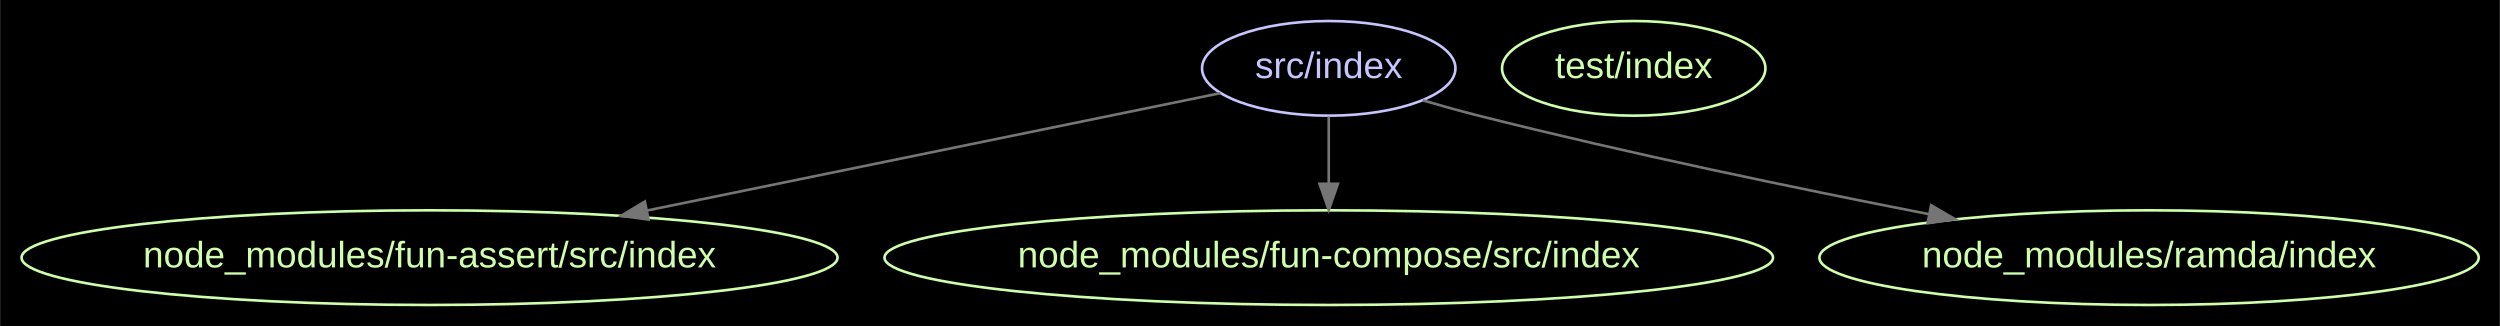
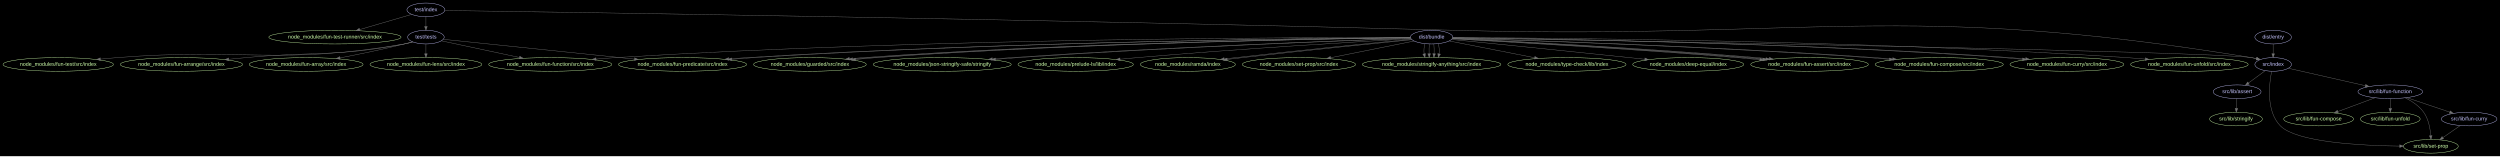
- <svg xmlns="http://www.w3.org/2000/svg" width="951pt" height="124pt" viewBox="0.00 0.00 950.76 123.98">
-   <g id="graph0" class="graph" transform="scale(1 1) rotate(0) translate(7.992 115.992)">
-     <polygon fill="#000000" stroke="none" points="-7.992,7.992 -7.992,-115.992 942.767,-115.992 942.767,7.992 -7.992,7.992" />
+ <svg xmlns="http://www.w3.org/2000/svg" width="6595pt" height="412pt" viewBox="0.00 0.00 6595.01 411.98">
+   <g id="graph0" class="graph" transform="scale(1 1) rotate(0) translate(7.992 403.992)">
+     <polygon fill="#000000" stroke="none" points="-7.992,7.992 -7.992,-403.992 6587.02,-403.992 6587.02,7.992 -7.992,7.992" />
    <g id="node1" class="node">
-       <ellipse fill="none" stroke="#c6c5fe" cx="497.336" cy="-90" rx="48.192" ry="18" />
-       <text text-anchor="middle" x="497.336" y="-86.3" font-family="Arial" font-size="14.00" fill="#c6c5fe">src/index</text>
+       <ellipse fill="none" stroke="#c6c5fe" cx="3768.59" cy="-306" rx="55.79" ry="18" />
+       <text text-anchor="middle" x="3768.59" y="-302.3" font-family="Arial" font-size="14.00" fill="#c6c5fe">dist/bundle</text>
    </g>
    <g id="node2" class="node">
-       <ellipse fill="none" stroke="#cfffac" cx="155.336" cy="-18" rx="155.173" ry="18" />
-       <text text-anchor="middle" x="155.336" y="-14.3" font-family="Arial" font-size="14.00" fill="#cfffac">node_modules/fun-assert/src/index</text>
+       <ellipse fill="none" stroke="#cfffac" cx="4445.59" cy="-234" rx="146.474" ry="18" />
+       <text text-anchor="middle" x="4445.59" y="-230.3" font-family="Arial" font-size="14.00" fill="#cfffac">node_modules/deep-equal/index</text>
    </g>
    <g id="edge1" class="edge">
-       <path fill="none" stroke="#757575" d="M456.083,-80.556C402.32,-69.552 307.048,-50.052 238.116,-35.943" />
-       <polygon fill="#757575" stroke="#757575" points="238.643,-32.479 228.144,-33.902 237.239,-39.337 238.643,-32.479" />
+       <path fill="none" stroke="#757575" d="M3821.21,-299.799C3915.37,-290.459 4118.92,-270.128 4290.59,-252 4303.57,-250.629 4317.15,-249.172 4330.66,-247.709" />
+       <polygon fill="#757575" stroke="#757575" points="4331.4,-251.15 4340.96,-246.591 4330.64,-244.191 4331.4,-251.15" />
    </g>
    <g id="node3" class="node">
-       <ellipse fill="none" stroke="#cfffac" cx="497.336" cy="-18" rx="168.97" ry="18" />
-       <text text-anchor="middle" x="497.336" y="-14.3" font-family="Arial" font-size="14.00" fill="#cfffac">node_modules/fun-compose/src/index</text>
+       <ellipse fill="none" stroke="#cfffac" cx="4765.59" cy="-234" rx="155.173" ry="18" />
+       <text text-anchor="middle" x="4765.59" y="-230.3" font-family="Arial" font-size="14.00" fill="#cfffac">node_modules/fun-assert/src/index</text>
    </g>
    <g id="edge2" class="edge">
-       <path fill="none" stroke="#757575" d="M497.336,-71.697C497.336,-63.983 497.336,-54.712 497.336,-46.112" />
-       <polygon fill="#757575" stroke="#757575" points="500.836,-46.104 497.336,-36.104 493.836,-46.104 500.836,-46.104" />
+       <path fill="none" stroke="#757575" d="M3822.8,-301.513C3953.37,-294.111 4290.88,-275.559 4573.59,-252 4593.19,-250.366 4614.09,-248.394 4634.7,-246.379" />
+       <polygon fill="#757575" stroke="#757575" points="4635.17,-249.849 4644.78,-245.389 4634.49,-242.883 4635.17,-249.849" />
+     </g>
+     <g id="edge3" class="edge">
+       <path fill="none" stroke="#757575" d="M3823.49,-302.005C3955.84,-294.96 4302.39,-276.1 4591.59,-252 4608.02,-250.631 4625.36,-249.023 4642.47,-247.353" />
+       <polygon fill="#757575" stroke="#757575" points="4642.91,-250.827 4652.51,-246.363 4642.22,-243.861 4642.91,-250.827" />
+     </g>
+     <g id="edge4" class="edge">
+       <path fill="none" stroke="#757575" d="M3823.66,-302.462C3958.25,-295.804 4313.9,-276.641 4609.59,-252 4622.87,-250.893 4636.73,-249.632 4650.49,-248.307" />
+       <polygon fill="#757575" stroke="#757575" points="4650.87,-251.787 4660.48,-247.332 4650.19,-244.82 4650.87,-251.787" />
+     </g>
+     <g id="edge5" class="edge">
+       <path fill="none" stroke="#757575" d="M3823.75,-302.859C3961.48,-296.596 4325.77,-277.152 4627.59,-252 4637.92,-251.139 4648.6,-250.184 4659.27,-249.179" />
+       <polygon fill="#757575" stroke="#757575" points="4659.85,-252.639 4669.48,-248.201 4659.19,-245.671 4659.85,-252.639" />
    </g>
    <g id="node4" class="node">
-       <ellipse fill="none" stroke="#cfffac" cx="809.336" cy="-18" rx="125.378" ry="18" />
-       <text text-anchor="middle" x="809.336" y="-14.3" font-family="Arial" font-size="14.00" fill="#cfffac">node_modules/ramda/index</text>
-     </g>
-     <g id="edge3" class="edge">
-       <path fill="none" stroke="#757575" d="M533.087,-77.832C540.103,-75.784 547.428,-73.745 554.336,-72 611.039,-57.679 675.537,-44.3 725.479,-34.567" />
-       <polygon fill="#757575" stroke="#757575" points="726.435,-37.947 735.587,-32.608 725.103,-31.075 726.435,-37.947" />
+       <ellipse fill="none" stroke="#cfffac" cx="5107.59" cy="-234" rx="168.97" ry="18" />
+       <text text-anchor="middle" x="5107.59" y="-230.3" font-family="Arial" font-size="14.00" fill="#cfffac">node_modules/fun-compose/src/index</text>
+     </g>
+     <g id="edge6" class="edge">
+       <path fill="none" stroke="#757575" d="M3824.08,-303.324C3990.48,-298.28 4499.17,-281.724 4920.59,-252 4938.57,-250.732 4957.55,-249.164 4976.26,-247.499" />
+       <polygon fill="#757575" stroke="#757575" points="4976.66,-250.976 4986.31,-246.592 4976.04,-244.004 4976.66,-250.976" />
+     </g>
+     <g id="edge7" class="edge">
+       <path fill="none" stroke="#757575" d="M3823.97,-303.559C3992.05,-298.81 4510.38,-282.203 4938.59,-252 4953.57,-250.943 4969.26,-249.678 4984.78,-248.321" />
+       <polygon fill="#757575" stroke="#757575" points="4985.29,-251.789 4994.94,-247.418 4984.67,-244.817 4985.29,-251.789" />
    </g>
    <g id="node5" class="node">
-       <ellipse fill="none" stroke="#cfffac" cx="613.336" cy="-90" rx="50.091" ry="18" />
-       <text text-anchor="middle" x="613.336" y="-86.3" font-family="Arial" font-size="14.00" fill="#cfffac">test/index</text>
+       <ellipse fill="none" stroke="#cfffac" cx="5444.59" cy="-234" rx="150.273" ry="18" />
+       <text text-anchor="middle" x="5444.59" y="-230.3" font-family="Arial" font-size="14.00" fill="#cfffac">node_modules/fun-curry/src/index</text>
+     </g>
+     <g id="edge8" class="edge">
+       <path fill="none" stroke="#757575" d="M3824.31,-304.453C4022.37,-302.254 4710.1,-292.128 5276.59,-252 5293.02,-250.836 5310.38,-249.298 5327.47,-247.621" />
+       <polygon fill="#757575" stroke="#757575" points="5327.89,-251.097 5337.49,-246.62 5327.19,-244.132 5327.89,-251.097" />
+     </g>
+     <g id="edge9" class="edge">
+       <path fill="none" stroke="#757575" d="M3824.5,-304.527C4024.4,-302.485 4721.53,-292.593 5294.59,-252 5307.96,-251.053 5321.94,-249.858 5335.77,-248.543" />
+       <polygon fill="#757575" stroke="#757575" points="5336.18,-252.019 5345.8,-247.566 5335.51,-245.052 5336.18,-252.019" />
+     </g>
+     <g id="node6" class="node">
+       <ellipse fill="none" stroke="#cfffac" cx="1443.59" cy="-234" rx="162.471" ry="18" />
+       <text text-anchor="middle" x="1443.59" y="-230.3" font-family="Arial" font-size="14.00" fill="#cfffac">node_modules/fun-function/src/index</text>
+     </g>
+     <g id="edge10" class="edge">
+       <path fill="none" stroke="#757575" d="M3712.36,-305.155C3464.84,-305.511 2447.64,-303.586 1614.59,-252 1598.44,-251 1581.45,-249.66 1564.71,-248.17" />
+       <polygon fill="#757575" stroke="#757575" points="1564.61,-244.646 1554.33,-247.224 1563.97,-251.617 1564.61,-244.646" />
+     </g>
+     <g id="node7" class="node">
+       <ellipse fill="none" stroke="#cfffac" cx="1792.59" cy="-234" rx="168.97" ry="18" />
+       <text text-anchor="middle" x="1792.59" y="-230.3" font-family="Arial" font-size="14.00" fill="#cfffac">node_modules/fun-predicate/src/index</text>
+     </g>
+     <g id="edge11" class="edge">
+       <path fill="none" stroke="#757575" d="M3712.75,-304.713C3490.85,-303.265 2650.79,-295.023 1961.59,-252 1946.34,-251.048 1930.37,-249.834 1914.59,-248.493" />
+       <polygon fill="#757575" stroke="#757575" points="1914.53,-244.974 1904.26,-247.596 1913.92,-251.948 1914.53,-244.974" />
+     </g>
+     <g id="edge12" class="edge">
+       <path fill="none" stroke="#757575" d="M3712.53,-304.666C3491.77,-303.094 2661.78,-294.585 1979.59,-252 1961.12,-250.847 1941.6,-249.309 1922.41,-247.629" />
+       <polygon fill="#757575" stroke="#757575" points="1922.68,-244.139 1912.41,-246.738 1922.06,-251.111 1922.68,-244.139" />
+     </g>
+     <g id="node8" class="node">
+       <ellipse fill="none" stroke="#cfffac" cx="5767.59" cy="-234" rx="155.173" ry="18" />
+       <text text-anchor="middle" x="5767.59" y="-230.3" font-family="Arial" font-size="14.00" fill="#cfffac">node_modules/fun-unfold/src/index</text>
+     </g>
+     <g id="edge13" class="edge">
+       <path fill="none" stroke="#757575" d="M3824.59,-304.901C4048.72,-304.184 4902.76,-298.379 5603.59,-252 5619.08,-250.975 5635.37,-249.621 5651.42,-248.123" />
+       <polygon fill="#757575" stroke="#757575" points="5651.76,-251.607 5661.38,-247.174 5651.09,-244.639 5651.76,-251.607" />
+     </g>
+     <g id="node9" class="node">
+       <ellipse fill="none" stroke="#cfffac" cx="2128.59" cy="-234" rx="148.674" ry="18" />
+       <text text-anchor="middle" x="2128.59" y="-230.3" font-family="Arial" font-size="14.00" fill="#cfffac">node_modules/guarded/src/index</text>
+     </g>
+     <g id="edge14" class="edge">
+       <path fill="none" stroke="#757575" d="M3712.84,-304.518C3514.94,-302.413 2830.66,-292.237 2268.59,-252 2256.87,-251.161 2244.68,-250.131 2232.58,-248.997" />
+       <polygon fill="#757575" stroke="#757575" points="2232.74,-245.496 2222.45,-248.021 2232.07,-252.464 2232.74,-245.496" />
+     </g>
+     <g id="edge15" class="edge">
+       <path fill="none" stroke="#757575" d="M3712.66,-304.439C3516.54,-302.164 2841.91,-291.754 2286.59,-252 2271.8,-250.942 2256.26,-249.578 2240.94,-248.085" />
+       <polygon fill="#757575" stroke="#757575" points="2241.2,-244.595 2230.91,-247.087 2240.51,-251.56 2241.2,-244.595" />
+     </g>
+     <g id="edge16" class="edge">
+       <path fill="none" stroke="#757575" d="M3712.85,-304.352C3518.18,-301.907 2853.17,-291.272 2304.59,-252 2286.74,-250.723 2267.8,-249.002 2249.17,-247.144" />
+       <polygon fill="#757575" stroke="#757575" points="2249.46,-243.656 2239.16,-246.13 2248.76,-250.62 2249.46,-243.656" />
+     </g>
+     <g id="node10" class="node">
+       <ellipse fill="none" stroke="#cfffac" cx="2477.59" cy="-234" rx="181.968" ry="18" />
+       <text text-anchor="middle" x="2477.59" y="-230.3" font-family="Arial" font-size="14.00" fill="#cfffac">node_modules/json-stringify-safe/stringify</text>
+     </g>
+     <g id="edge17" class="edge">
+       <path fill="none" stroke="#757575" d="M3713.07,-303.26C3550.66,-297.792 3063.01,-279.661 2659.59,-252 2643.5,-250.897 2626.66,-249.602 2609.99,-248.228" />
+       <polygon fill="#757575" stroke="#757575" points="2609.9,-244.709 2599.64,-247.364 2609.31,-251.684 2609.9,-244.709" />
+     </g>
+     <g id="edge18" class="edge">
+       <path fill="none" stroke="#757575" d="M3713.38,-302.988C3553.12,-297.211 3074.58,-279.22 2677.59,-252 2658.41,-250.685 2638.16,-249.098 2618.21,-247.429" />
+       <polygon fill="#757575" stroke="#757575" points="2618.38,-243.932 2608.12,-246.577 2617.79,-250.907 2618.38,-243.932" />
+     </g>
+     <g id="node11" class="node">
+       <ellipse fill="none" stroke="#cfffac" cx="2829.59" cy="-234" rx="152.173" ry="18" />
+       <text text-anchor="middle" x="2829.59" y="-230.3" font-family="Arial" font-size="14.00" fill="#cfffac">node_modules/prelude-ls/lib/index</text>
+     </g>
+     <g id="edge19" class="edge">
+       <path fill="none" stroke="#757575" d="M3713.9,-301.957C3586.93,-294.742 3262.35,-275.433 2991.59,-252 2977.17,-250.752 2962.03,-249.323 2947.05,-247.836" />
+       <polygon fill="#757575" stroke="#757575" points="2947.02,-244.315 2936.72,-246.799 2946.32,-251.28 2947.02,-244.315" />
+     </g>
+     <g id="node12" class="node">
+       <ellipse fill="none" stroke="#cfffac" cx="3125.59" cy="-234" rx="125.378" ry="18" />
+       <text text-anchor="middle" x="3125.59" y="-230.3" font-family="Arial" font-size="14.00" fill="#cfffac">node_modules/ramda/index</text>
+     </g>
+     <g id="edge20" class="edge">
+       <path fill="none" stroke="#757575" d="M3715.35,-300.335C3621.38,-291.495 3420.5,-271.445 3251.59,-252 3241.82,-250.876 3231.66,-249.667 3221.53,-248.432" />
+       <polygon fill="#757575" stroke="#757575" points="3221.78,-244.937 3211.43,-247.19 3220.92,-251.884 3221.78,-244.937" />
+     </g>
+     <g id="edge21" class="edge">
+       <path fill="none" stroke="#757575" d="M3716.25,-299.36C3625.28,-290.084 3432.56,-270.76 3269.59,-252 3256.68,-250.515 3243.1,-248.883 3229.62,-247.237" />
+       <polygon fill="#757575" stroke="#757575" points="3229.71,-243.721 3219.36,-245.977 3228.85,-250.669 3229.71,-243.721" />
+     </g>
+     <g id="node13" class="node">
+       <ellipse fill="none" stroke="#cfffac" cx="3418.59" cy="-234" rx="149.473" ry="18" />
+       <text text-anchor="middle" x="3418.59" y="-230.3" font-family="Arial" font-size="14.00" fill="#cfffac">node_modules/set-prop/src/index</text>
+     </g>
+     <g id="edge22" class="edge">
+       <path fill="none" stroke="#757575" d="M3722.47,-295.777C3666.56,-284.595 3571.27,-265.537 3502.28,-251.739" />
+       <polygon fill="#757575" stroke="#757575" points="3502.79,-248.272 3492.3,-249.743 3501.42,-255.136 3502.79,-248.272" />
+     </g>
+     <g id="node14" class="node">
+       <ellipse fill="none" stroke="#cfffac" cx="3768.59" cy="-234" rx="182.768" ry="18" />
+       <text text-anchor="middle" x="3768.59" y="-230.3" font-family="Arial" font-size="14.00" fill="#cfffac">node_modules/stringify-anything/src/index</text>
+     </g>
+     <g id="edge23" class="edge">
+       <path fill="none" stroke="#757575" d="M3751.18,-288.765C3748.53,-280.869 3747.73,-271.164 3748.79,-262.183" />
+       <polygon fill="#757575" stroke="#757575" points="3752.28,-262.629 3750.9,-252.124 3745.42,-261.196 3752.28,-262.629" />
+     </g>
+     <g id="edge24" class="edge">
+       <path fill="none" stroke="#757575" d="M3762.71,-288.055C3761.89,-280.346 3761.65,-271.027 3761.98,-262.364" />
+       <polygon fill="#757575" stroke="#757575" points="3765.48,-262.491 3762.67,-252.275 3758.5,-262.012 3765.48,-262.491" />
+     </g>
+     <g id="edge25" class="edge">
+       <path fill="none" stroke="#757575" d="M3774.47,-288.055C3775.28,-280.346 3775.53,-271.027 3775.19,-262.364" />
+       <polygon fill="#757575" stroke="#757575" points="3778.68,-262.012 3774.5,-252.275 3771.69,-262.491 3778.68,-262.012" />
+     </g>
+     <g id="edge26" class="edge">
+       <path fill="none" stroke="#757575" d="M3785.99,-288.765C3788.65,-280.869 3789.44,-271.164 3788.38,-262.183" />
+       <polygon fill="#757575" stroke="#757575" points="3791.75,-261.196 3786.28,-252.124 3784.9,-262.629 3791.75,-261.196" />
+     </g>
+     <g id="node15" class="node">
+       <ellipse fill="none" stroke="#cfffac" cx="4125.59" cy="-234" rx="155.972" ry="18" />
+       <text text-anchor="middle" x="4125.59" y="-230.3" font-family="Arial" font-size="14.00" fill="#cfffac">node_modules/type-check/lib/index</text>
+     </g>
+     <g id="edge27" class="edge">
+       <path fill="none" stroke="#757575" d="M3815.26,-295.849C3872.18,-284.687 3969.52,-265.601 4040.03,-251.776" />
+       <polygon fill="#757575" stroke="#757575" points="4041.09,-255.135 4050.23,-249.776 4039.74,-248.265 4041.09,-255.135" />
+     </g>
+     <g id="node16" class="node">
+       <ellipse fill="none" stroke="#c6c5fe" cx="5988.59" cy="-234" rx="48.192" ry="18" />
+       <text text-anchor="middle" x="5988.59" y="-230.3" font-family="Arial" font-size="14.00" fill="#c6c5fe">src/index</text>
+     </g>
+     <g id="edge28" class="edge">
+       <path fill="none" stroke="#757575" d="M3824.17,-304.054C4152.21,-298.422 5824.55,-268.964 5931.59,-252 5935.83,-251.327 5940.2,-250.424 5944.55,-249.382" />
+       <polygon fill="#757575" stroke="#757575" points="5945.79,-252.676 5954.57,-246.746 5944,-245.907 5945.79,-252.676" />
+     </g>
+     <g id="node18" class="node">
+       <ellipse fill="none" stroke="#c6c5fe" cx="5893.59" cy="-162" rx="63.089" ry="18" />
+       <text text-anchor="middle" x="5893.59" y="-158.3" font-family="Arial" font-size="14.00" fill="#c6c5fe">src/lib/assert</text>
+     </g>
+     <g id="edge30" class="edge">
+       <path fill="none" stroke="#757575" d="M5967.5,-217.465C5954.53,-207.902 5937.69,-195.498 5923.37,-184.943" />
+       <polygon fill="#757575" stroke="#757575" points="5925.4,-182.091 5915.27,-178.977 5921.24,-187.727 5925.4,-182.091" />
+     </g>
+     <g id="node19" class="node">
+       <ellipse fill="none" stroke="#c6c5fe" cx="6297.59" cy="-162" rx="85.285" ry="18" />
+       <text text-anchor="middle" x="6297.59" y="-158.3" font-family="Arial" font-size="14.00" fill="#c6c5fe">src/lib/fun-function</text>
+     </g>
+     <g id="edge31" class="edge">
+       <path fill="none" stroke="#757575" d="M6028.67,-223.92C6080.1,-212.269 6170.02,-191.899 6231.61,-177.946" />
+       <polygon fill="#757575" stroke="#757575" points="6232.64,-181.301 6241.62,-175.678 6231.1,-174.474 6232.64,-181.301" />
+     </g>
+     <g id="node20" class="node">
+       <ellipse fill="none" stroke="#cfffac" cx="6404.59" cy="-18" rx="72.287" ry="18" />
+       <text text-anchor="middle" x="6404.59" y="-14.3" font-family="Arial" font-size="14.00" fill="#cfffac">src/lib/set-prop</text>
+     </g>
+     <g id="edge32" class="edge">
+       <path fill="none" stroke="#757575" d="M5984.6,-215.835C5978.07,-182.93 5969.37,-110.802 6007.59,-72 6050.14,-28.789 6219.04,-19.858 6322.34,-18.553" />
+       <polygon fill="#757575" stroke="#757575" points="6322.47,-22.052 6332.43,-18.447 6322.39,-15.052 6322.47,-22.052" />
+     </g>
+     <g id="node17" class="node">
+       <ellipse fill="none" stroke="#c6c5fe" cx="5988.59" cy="-306" rx="48.192" ry="18" />
+       <text text-anchor="middle" x="5988.59" y="-302.3" font-family="Arial" font-size="14.00" fill="#c6c5fe">dist/entry</text>
+     </g>
+     <g id="edge29" class="edge">
+       <path fill="none" stroke="#757575" d="M5988.59,-287.697C5988.59,-279.983 5988.59,-270.712 5988.59,-262.112" />
+       <polygon fill="#757575" stroke="#757575" points="5992.09,-262.104 5988.59,-252.104 5985.09,-262.104 5992.09,-262.104" />
+     </g>
+     <g id="node21" class="node">
+       <ellipse fill="none" stroke="#cfffac" cx="5890.59" cy="-90" rx="69.588" ry="18" />
+       <text text-anchor="middle" x="5890.59" y="-86.3" font-family="Arial" font-size="14.00" fill="#cfffac">src/lib/stringify</text>
+     </g>
+     <g id="edge33" class="edge">
+       <path fill="none" stroke="#757575" d="M5892.85,-143.697C5892.51,-135.983 5892.12,-126.712 5891.75,-118.112" />
+       <polygon fill="#757575" stroke="#757575" points="5895.25,-117.945 5891.32,-108.104 5888.25,-118.245 5895.25,-117.945" />
+     </g>
+     <g id="edge38" class="edge">
+       <path fill="none" stroke="#757575" d="M6336.98,-145.897C6354.38,-137.305 6373.57,-124.844 6385.59,-108 6398.45,-89.959 6402.93,-64.972 6404.34,-46.065" />
+       <polygon fill="#757575" stroke="#757575" points="6407.84,-46.167 6404.85,-36.002 6400.85,-45.812 6407.84,-46.167" />
+     </g>
+     <g id="node22" class="node">
+       <ellipse fill="none" stroke="#cfffac" cx="6108.59" cy="-90" rx="92.084" ry="18" />
+       <text text-anchor="middle" x="6108.59" y="-86.3" font-family="Arial" font-size="14.00" fill="#cfffac">src/lib/fun-compose</text>
+     </g>
+     <g id="edge35" class="edge">
+       <path fill="none" stroke="#757575" d="M6257.04,-145.983C6228.46,-135.398 6189.98,-121.147 6159.36,-109.805" />
+       <polygon fill="#757575" stroke="#757575" points="6160.31,-106.425 6149.72,-106.233 6157.88,-112.989 6160.31,-106.425" />
+     </g>
+     <g id="node23" class="node">
+       <ellipse fill="none" stroke="#c6c5fe" cx="6505.59" cy="-90" rx="73.387" ry="18" />
+       <text text-anchor="middle" x="6505.59" y="-86.3" font-family="Arial" font-size="14.00" fill="#c6c5fe">src/lib/fun-curry</text>
+     </g>
+     <g id="edge36" class="edge">
+       <path fill="none" stroke="#757575" d="M6340.94,-146.411C6374.02,-135.277 6419.69,-119.907 6454.54,-108.179" />
+       <polygon fill="#757575" stroke="#757575" points="6455.7,-111.481 6464.07,-104.974 6453.47,-104.846 6455.7,-111.481" />
+     </g>
+     <g id="node24" class="node">
+       <ellipse fill="none" stroke="#cfffac" cx="6297.59" cy="-90" rx="78.786" ry="18" />
+       <text text-anchor="middle" x="6297.59" y="-86.3" font-family="Arial" font-size="14.00" fill="#cfffac">src/lib/fun-unfold</text>
+     </g>
+     <g id="edge37" class="edge">
+       <path fill="none" stroke="#757575" d="M6297.59,-143.697C6297.59,-135.983 6297.59,-126.712 6297.59,-118.112" />
+       <polygon fill="#757575" stroke="#757575" points="6301.09,-118.104 6297.59,-108.104 6294.09,-118.104 6301.09,-118.104" />
+     </g>
+     <g id="edge34" class="edge">
+       <path fill="none" stroke="#757575" d="M6482.16,-72.765C6468.52,-63.311 6451.14,-51.265 6436.29,-40.972" />
+       <polygon fill="#757575" stroke="#757575" points="6438.1,-37.967 6427.89,-35.147 6434.11,-43.72 6438.1,-37.967" />
+     </g>
+     <g id="node25" class="node">
+       <ellipse fill="none" stroke="#c6c5fe" cx="1115.59" cy="-378" rx="50.091" ry="18" />
+       <text text-anchor="middle" x="1115.59" y="-374.3" font-family="Arial" font-size="14.00" fill="#c6c5fe">test/index</text>
+     </g>
+     <g id="edge40" class="edge">
+       <path fill="none" stroke="#757575" d="M1165.62,-376.301C1436.56,-372.457 2755.54,-353.008 3833.59,-324 4766.24,-298.905 5010.82,-402.554 5931.59,-252 5935.77,-251.316 5940.08,-250.414 5944.37,-249.381" />
+       <polygon fill="#757575" stroke="#757575" points="5945.47,-252.709 5954.25,-246.777 5943.69,-245.939 5945.47,-252.709" />
+     </g>
+     <g id="node26" class="node">
+       <ellipse fill="none" stroke="#cfffac" cx="875.587" cy="-306" rx="174.369" ry="18" />
+       <text text-anchor="middle" x="875.587" y="-302.3" font-family="Arial" font-size="14.00" fill="#cfffac">node_modules/fun-test-runner/src/index</text>
+     </g>
+     <g id="edge39" class="edge">
+       <path fill="none" stroke="#757575" d="M1078.09,-366.062C1041.44,-355.374 984.896,-338.882 940.862,-326.039" />
+       <polygon fill="#757575" stroke="#757575" points="941.68,-322.631 931.1,-323.191 939.72,-329.351 941.68,-322.631" />
+     </g>
+     <g id="node27" class="node">
+       <ellipse fill="none" stroke="#c6c5fe" cx="1115.59" cy="-306" rx="48.192" ry="18" />
+       <text text-anchor="middle" x="1115.59" y="-302.3" font-family="Arial" font-size="14.00" fill="#c6c5fe">test/tests</text>
+     </g>
+     <g id="edge41" class="edge">
+       <path fill="none" stroke="#757575" d="M1115.59,-359.697C1115.59,-351.983 1115.59,-342.712 1115.59,-334.112" />
+       <polygon fill="#757575" stroke="#757575" points="1119.09,-334.104 1115.59,-324.104 1112.09,-334.104 1119.09,-334.104" />
+     </g>
+     <g id="edge44" class="edge">
+       <path fill="none" stroke="#757575" d="M1156.47,-296.276C1207.76,-285.33 1296.91,-266.303 1362.3,-252.348" />
+       <polygon fill="#757575" stroke="#757575" points="1363.12,-255.751 1372.17,-250.241 1361.66,-248.905 1363.12,-255.751" />
+     </g>
+     <g id="edge46" class="edge">
+       <path fill="none" stroke="#757575" d="M1161.32,-300.271C1263.31,-289.725 1512.41,-263.969 1665.44,-248.146" />
+       <polygon fill="#757575" stroke="#757575" points="1666.25,-251.582 1675.84,-247.072 1665.53,-244.619 1666.25,-251.582" />
+     </g>
+     <g id="node28" class="node">
+       <ellipse fill="none" stroke="#cfffac" cx="470.587" cy="-234" rx="161.372" ry="18" />
+       <text text-anchor="middle" x="470.587" y="-230.3" font-family="Arial" font-size="14.00" fill="#cfffac">node_modules/fun-arrange/src/index</text>
+     </g>
+     <g id="edge42" class="edge">
+       <path fill="none" stroke="#757575" d="M1080.9,-293.43C1073.6,-291.341 1065.89,-289.389 1058.59,-288 875.403,-253.173 826.25,-269.277 640.587,-252 625.93,-250.636 610.567,-249.162 595.322,-247.672" />
+       <polygon fill="#757575" stroke="#757575" points="595.624,-244.185 585.33,-246.691 594.94,-251.151 595.624,-244.185" />
+     </g>
+     <g id="node29" class="node">
+       <ellipse fill="none" stroke="#cfffac" cx="799.587" cy="-234" rx="150.273" ry="18" />
+       <text text-anchor="middle" x="799.587" y="-230.3" font-family="Arial" font-size="14.00" fill="#cfffac">node_modules/fun-array/src/index</text>
+     </g>
+     <g id="edge43" class="edge">
+       <path fill="none" stroke="#757575" d="M1079.84,-293.815C1072.82,-291.768 1065.5,-289.734 1058.59,-288 1002.45,-273.915 938.782,-260.847 888.617,-251.211" />
+       <polygon fill="#757575" stroke="#757575" points="889.249,-247.769 878.77,-249.33 887.936,-254.644 889.249,-247.769" />
+     </g>
+     <g id="node30" class="node">
+       <ellipse fill="none" stroke="#cfffac" cx="1115.59" cy="-234" rx="147.574" ry="18" />
+       <text text-anchor="middle" x="1115.59" y="-230.3" font-family="Arial" font-size="14.00" fill="#cfffac">node_modules/fun-lens/src/index</text>
+     </g>
+     <g id="edge45" class="edge">
+       <path fill="none" stroke="#757575" d="M1115.59,-287.697C1115.59,-279.983 1115.59,-270.712 1115.59,-262.112" />
+       <polygon fill="#757575" stroke="#757575" points="1119.09,-262.104 1115.59,-252.104 1112.09,-262.104 1119.09,-262.104" />
+     </g>
+     <g id="node31" class="node">
+       <ellipse fill="none" stroke="#cfffac" cx="145.587" cy="-234" rx="145.674" ry="18" />
+       <text text-anchor="middle" x="145.587" y="-230.3" font-family="Arial" font-size="14.00" fill="#cfffac">node_modules/fun-test/src/index</text>
+     </g>
+     <g id="edge47" class="edge">
+       <path fill="none" stroke="#757575" d="M1081.24,-293.298C1073.85,-291.191 1066.02,-289.265 1058.59,-288 726.104,-231.388 636.821,-278.398 300.587,-252 286.444,-250.89 271.595,-249.521 256.923,-248.047" />
+       <polygon fill="#757575" stroke="#757575" points="257.109,-244.548 246.805,-247.012 256.397,-251.512 257.109,-244.548" />
    </g>
  </g>
</svg>
